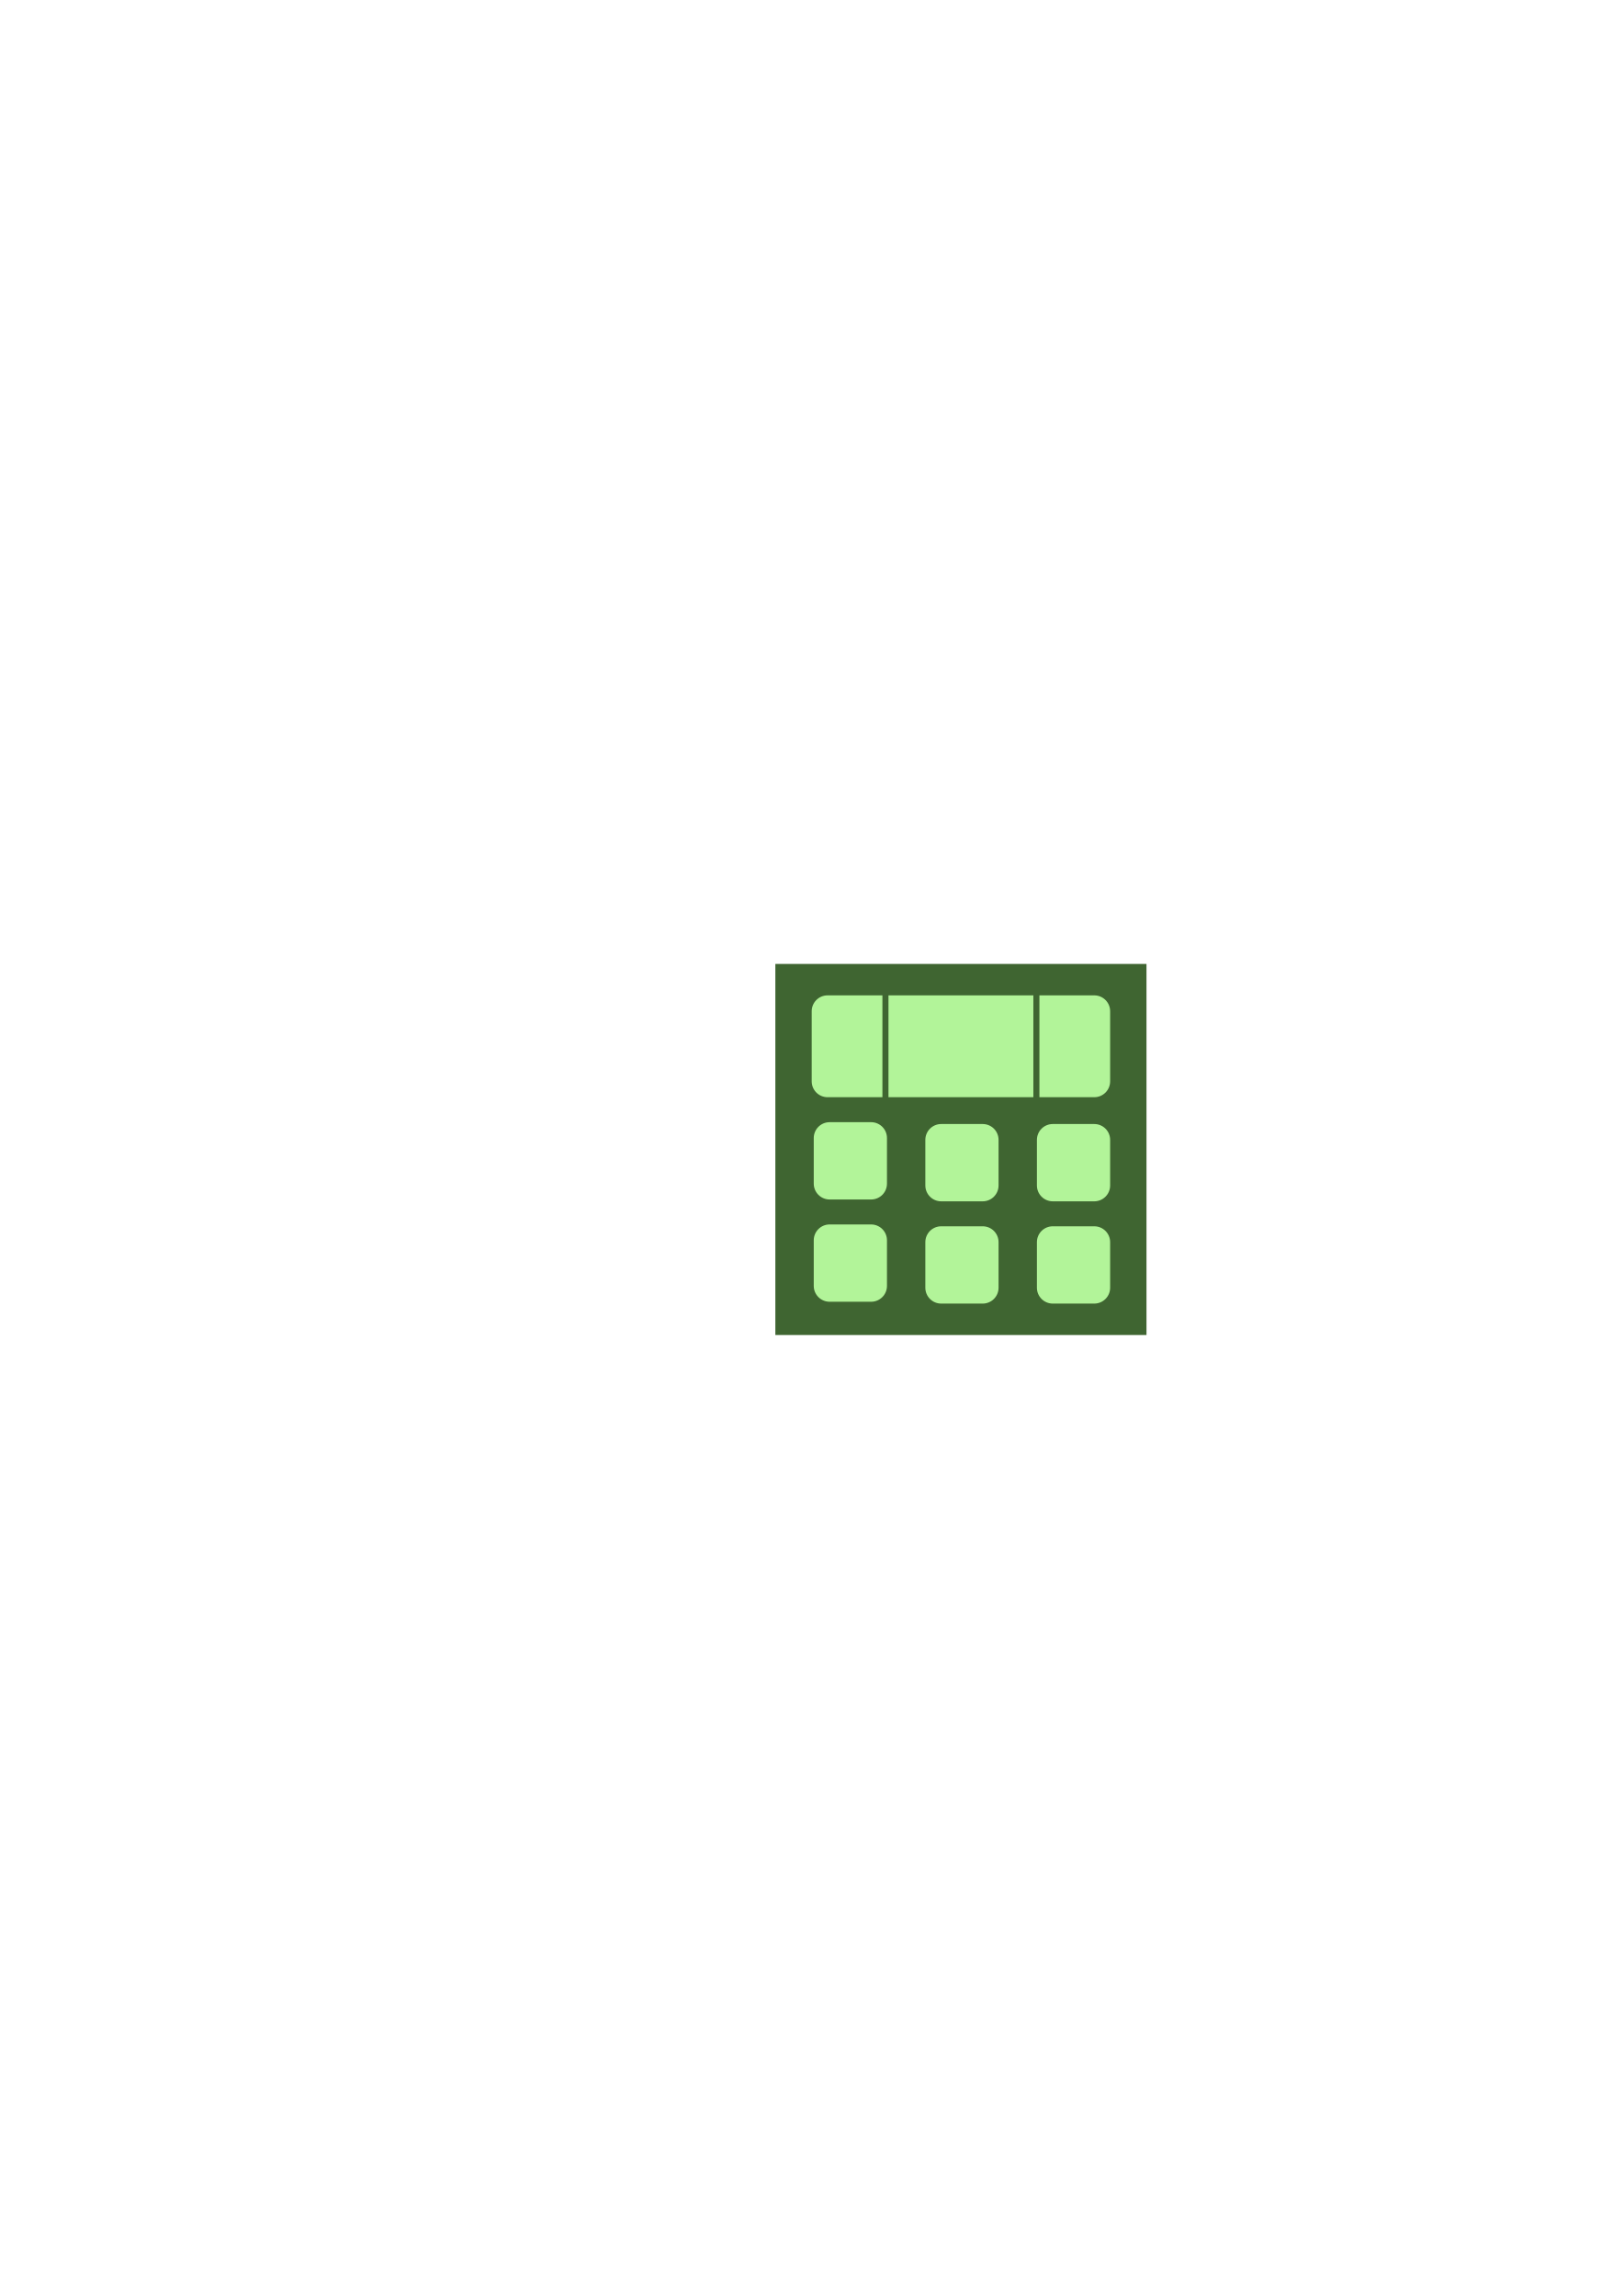
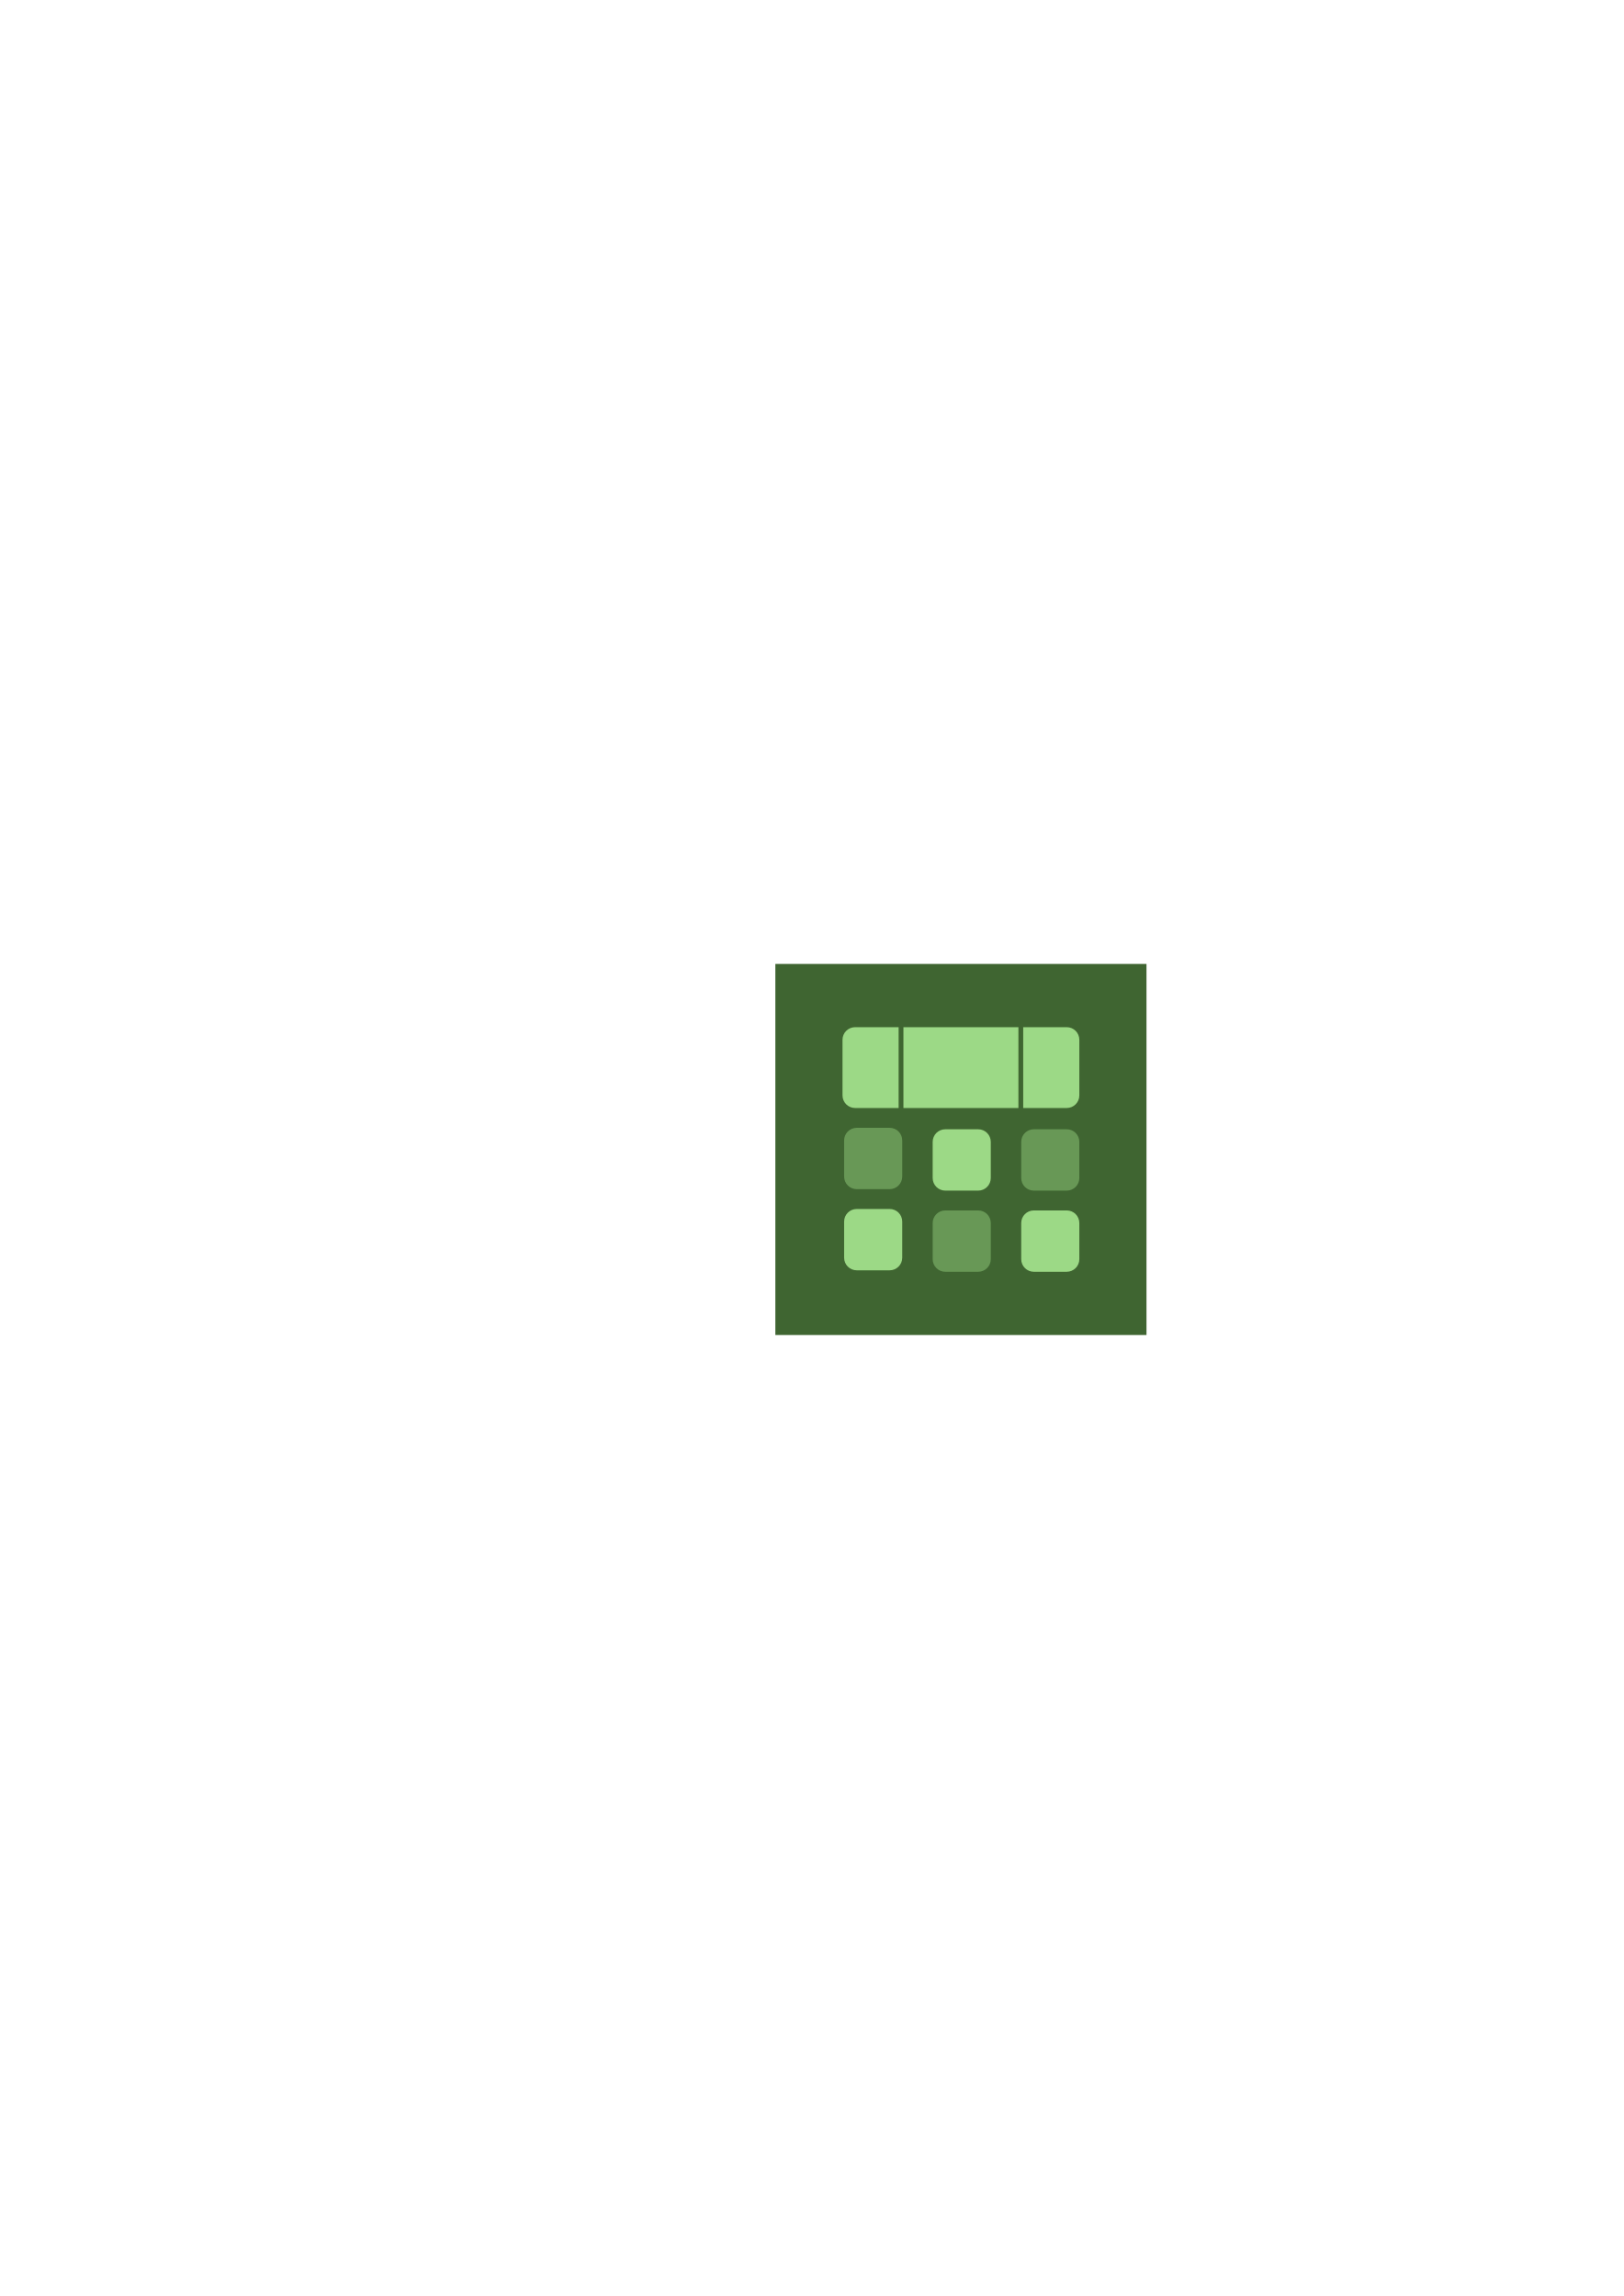
<svg xmlns="http://www.w3.org/2000/svg" width="210mm" height="297mm" viewBox="0 0 210 297" version="1.1" id="svg8">
  <defs id="defs2" />
  <g id="layer1">
    <path style="opacity:1;fill:#335c24;fill-opacity:0.941;stroke:none;stroke-width:0.756;stroke-linecap:round;stroke-linejoin:round;stroke-miterlimit:4;stroke-dasharray:none;stroke-opacity:1" d="M 379.01 471.273 L 379.01 652.691 L 560.426 652.691 L 560.426 471.273 L 379.01 471.273 z " transform="scale(0.2645833)" id="rect815" />
-     <path style="opacity:1;fill:#b9fc9f;fill-opacity:0.941;stroke:none;stroke-width:0.2;stroke-linecap:round;stroke-linejoin:round;stroke-miterlimit:4;stroke-dasharray:none;stroke-opacity:1" d="m 107.303,145.16 c -1.14,0 -2.058,0.918 -2.058,2.058 v 5.884 c 0,1.14 0.918,2.058 2.058,2.058 h 5.355 c 1.14,0 2.058,-0.918 2.058,-2.058 v -5.884 c 0,-1.14 -0.918,-2.058 -2.058,-2.058 z" id="rect818" />
-     <path style="opacity:1;fill:#b9fc9f;fill-opacity:0.941;stroke:none;stroke-width:0.2;stroke-linecap:round;stroke-linejoin:round;stroke-miterlimit:4;stroke-dasharray:none;stroke-opacity:1" d="m 121.735,145.398 c -1.14,0 -2.058,0.918 -2.058,2.058 v 5.884 c 0,1.14 0.918,2.058 2.058,2.058 h 5.355 c 1.14,0 2.058,-0.918 2.058,-2.058 v -5.884 c 0,-1.14 -0.918,-2.058 -2.058,-2.058 z" id="rect818-0" />
-     <path style="opacity:1;fill:#b9fc9f;fill-opacity:0.941;stroke:none;stroke-width:0.2;stroke-linecap:round;stroke-linejoin:round;stroke-miterlimit:4;stroke-dasharray:none;stroke-opacity:1" d="m 136.166,145.398 c -1.14,0 -2.058,0.918 -2.058,2.058 v 5.884 c 0,1.14 0.918,2.058 2.058,2.058 h 5.355 c 1.14,0 2.058,-0.918 2.058,-2.058 v -5.884 c 0,-1.14 -0.918,-2.058 -2.058,-2.058 z" id="rect818-0-2" />
-     <path style="opacity:1;fill:#b9fc9f;fill-opacity:0.941;stroke:none;stroke-width:0.2;stroke-linecap:round;stroke-linejoin:round;stroke-miterlimit:4;stroke-dasharray:none;stroke-opacity:1" d="m 107.303,158.389 c -1.14,0 -2.058,0.918 -2.058,2.058 v 5.884 c 0,1.14 0.918,2.058 2.058,2.058 h 5.355 c 1.14,0 2.058,-0.918 2.058,-2.058 v -5.884 c 0,-1.14 -0.918,-2.058 -2.058,-2.058 z" id="rect818-1" />
-     <path style="opacity:1;fill:#b9fc9f;fill-opacity:0.941;stroke:none;stroke-width:0.2;stroke-linecap:round;stroke-linejoin:round;stroke-miterlimit:4;stroke-dasharray:none;stroke-opacity:1" d="m 121.735,158.627 c -1.14,0 -2.058,0.918 -2.058,2.058 v 5.884 c 0,1.14 0.918,2.058 2.058,2.058 h 5.355 c 1.14,0 2.058,-0.918 2.058,-2.058 v -5.884 c 0,-1.14 -0.918,-2.058 -2.058,-2.058 z" id="rect818-0-0" />
-     <path style="opacity:1;fill:#b9fc9f;fill-opacity:0.941;stroke:none;stroke-width:0.2;stroke-linecap:round;stroke-linejoin:round;stroke-miterlimit:4;stroke-dasharray:none;stroke-opacity:1" d="m 136.166,158.627 c -1.14,0 -2.058,0.918 -2.058,2.058 v 5.884 c 0,1.14 0.918,2.058 2.058,2.058 h 5.355 c 1.14,0 2.058,-0.918 2.058,-2.058 v -5.884 c 0,-1.14 -0.918,-2.058 -2.058,-2.058 z" id="rect818-0-2-5" />
-     <path style="opacity:1;fill:#b9fc9f;fill-opacity:0.941;stroke:none;stroke-width:0.756;stroke-linecap:round;stroke-linejoin:round;stroke-miterlimit:4;stroke-dasharray:none;stroke-opacity:1" d="M 404.555 486.635 C 400.246 486.635 396.775 490.103 396.775 494.412 L 396.775 528.65 C 396.775 532.96 400.246 536.43 404.555 536.43 L 431.346 536.43 L 431.346 486.635 L 404.555 486.635 z M 434.305 486.635 L 434.305 536.43 L 468.148 536.43 L 471.287 536.43 L 505.131 536.43 L 505.131 486.635 L 471.287 486.635 L 468.148 486.635 L 434.305 486.635 z M 508.09 486.635 L 508.09 536.43 L 534.881 536.43 C 539.19 536.43 542.66 532.96 542.66 528.65 L 542.66 494.412 C 542.66 490.103 539.19 486.635 534.881 486.635 L 508.09 486.635 z " transform="scale(0.2645833)" id="rect818-11" />
+     <path style="opacity:0.451;fill:#9fdd88;fill-opacity:0.945;stroke:none;stroke-width:0.2;stroke-linecap:round;stroke-linejoin:round;stroke-miterlimit:4;stroke-dasharray:none;stroke-opacity:1" d="m 110.808,145.889 c -0.905,0 -1.633,0.728 -1.633,1.633 v 4.669 c 0,0.905 0.729,1.633 1.633,1.633 h 4.249 c 0.905,0 1.633,-0.729 1.633,-1.633 v -4.669 c 0,-0.905 -0.728,-1.633 -1.633,-1.633 z" id="rect818" />
+     <path style="opacity:0.812;fill:#b9fc9f;fill-opacity:0.941;stroke:none;stroke-width:0.2;stroke-linecap:round;stroke-linejoin:round;stroke-miterlimit:4;stroke-dasharray:none;stroke-opacity:1" d="m 122.26,146.078 c -0.905,0 -1.633,0.728 -1.633,1.633 v 4.669 c 0,0.905 0.729,1.633 1.633,1.633 h 4.249 c 0.905,0 1.633,-0.729 1.633,-1.633 v -4.669 c 0,-0.905 -0.728,-1.633 -1.633,-1.633 z" id="rect818-0" />
+     <path style="opacity:0.451;fill:#9fdd88;fill-opacity:0.945;stroke:none;stroke-width:0.2;stroke-linecap:round;stroke-linejoin:round;stroke-miterlimit:4;stroke-dasharray:none;stroke-opacity:1" d="m 133.712,146.078 c -0.905,0 -1.633,0.728 -1.633,1.633 v 4.669 c 0,0.905 0.729,1.633 1.633,1.633 h 4.249 c 0.905,0 1.633,-0.729 1.633,-1.633 v -4.669 c 0,-0.905 -0.728,-1.633 -1.633,-1.633 z" id="rect818-0-2" />
+     <path style="opacity:0.812;fill:#b9fc9f;fill-opacity:0.941;stroke:none;stroke-width:0.2;stroke-linecap:round;stroke-linejoin:round;stroke-miterlimit:4;stroke-dasharray:none;stroke-opacity:1" d="m 110.808,156.387 c -0.905,0 -1.633,0.728 -1.633,1.633 v 4.669 c 0,0.905 0.729,1.633 1.633,1.633 h 4.249 c 0.905,0 1.633,-0.729 1.633,-1.633 v -4.669 c 0,-0.905 -0.728,-1.633 -1.633,-1.633 z" id="rect818-1" />
+     <path style="opacity:0.451;fill:#9fdd88;fill-opacity:0.945;stroke:none;stroke-width:0.2;stroke-linecap:round;stroke-linejoin:round;stroke-miterlimit:4;stroke-dasharray:none;stroke-opacity:1" d="m 122.26,156.576 c -0.905,0 -1.633,0.728 -1.633,1.633 v 4.669 c 0,0.905 0.729,1.633 1.633,1.633 h 4.249 c 0.905,0 1.633,-0.729 1.633,-1.633 v -4.669 c 0,-0.905 -0.728,-1.633 -1.633,-1.633 z" id="rect818-0-0" />
+     <path style="opacity:0.812;fill:#b9fc9f;fill-opacity:0.941;stroke:none;stroke-width:0.2;stroke-linecap:round;stroke-linejoin:round;stroke-miterlimit:4;stroke-dasharray:none;stroke-opacity:1" d="m 133.712,156.576 c -0.905,0 -1.633,0.728 -1.633,1.633 v 4.669 c 0,0.905 0.729,1.633 1.633,1.633 h 4.249 c 0.905,0 1.633,-0.729 1.633,-1.633 v -4.669 c 0,-0.905 -0.728,-1.633 -1.633,-1.633 z" id="rect818-0-2-5" />
+     <path style="opacity:0.812;fill:#b9fc9f;fill-opacity:0.941;stroke:none;stroke-width:0.2;stroke-linecap:round;stroke-linejoin:round;stroke-miterlimit:4;stroke-dasharray:none;stroke-opacity:1" d="m 110.598,132.871 c -0.905,0 -1.633,0.728 -1.633,1.633 v 7.189 c 0,0.905 0.729,1.633 1.633,1.633 H 116.223 V 132.871 Z m 6.246,0 v 10.455 h 7.106 0.659 7.106 V 132.871 H 124.609 123.95 Z m 15.492,0 v 10.455 h 5.625 c 0.905,0 1.633,-0.729 1.633,-1.633 v -7.189 c 0,-0.905 -0.729,-1.633 -1.633,-1.633 z" id="rect818-11" />
  </g>
</svg>
